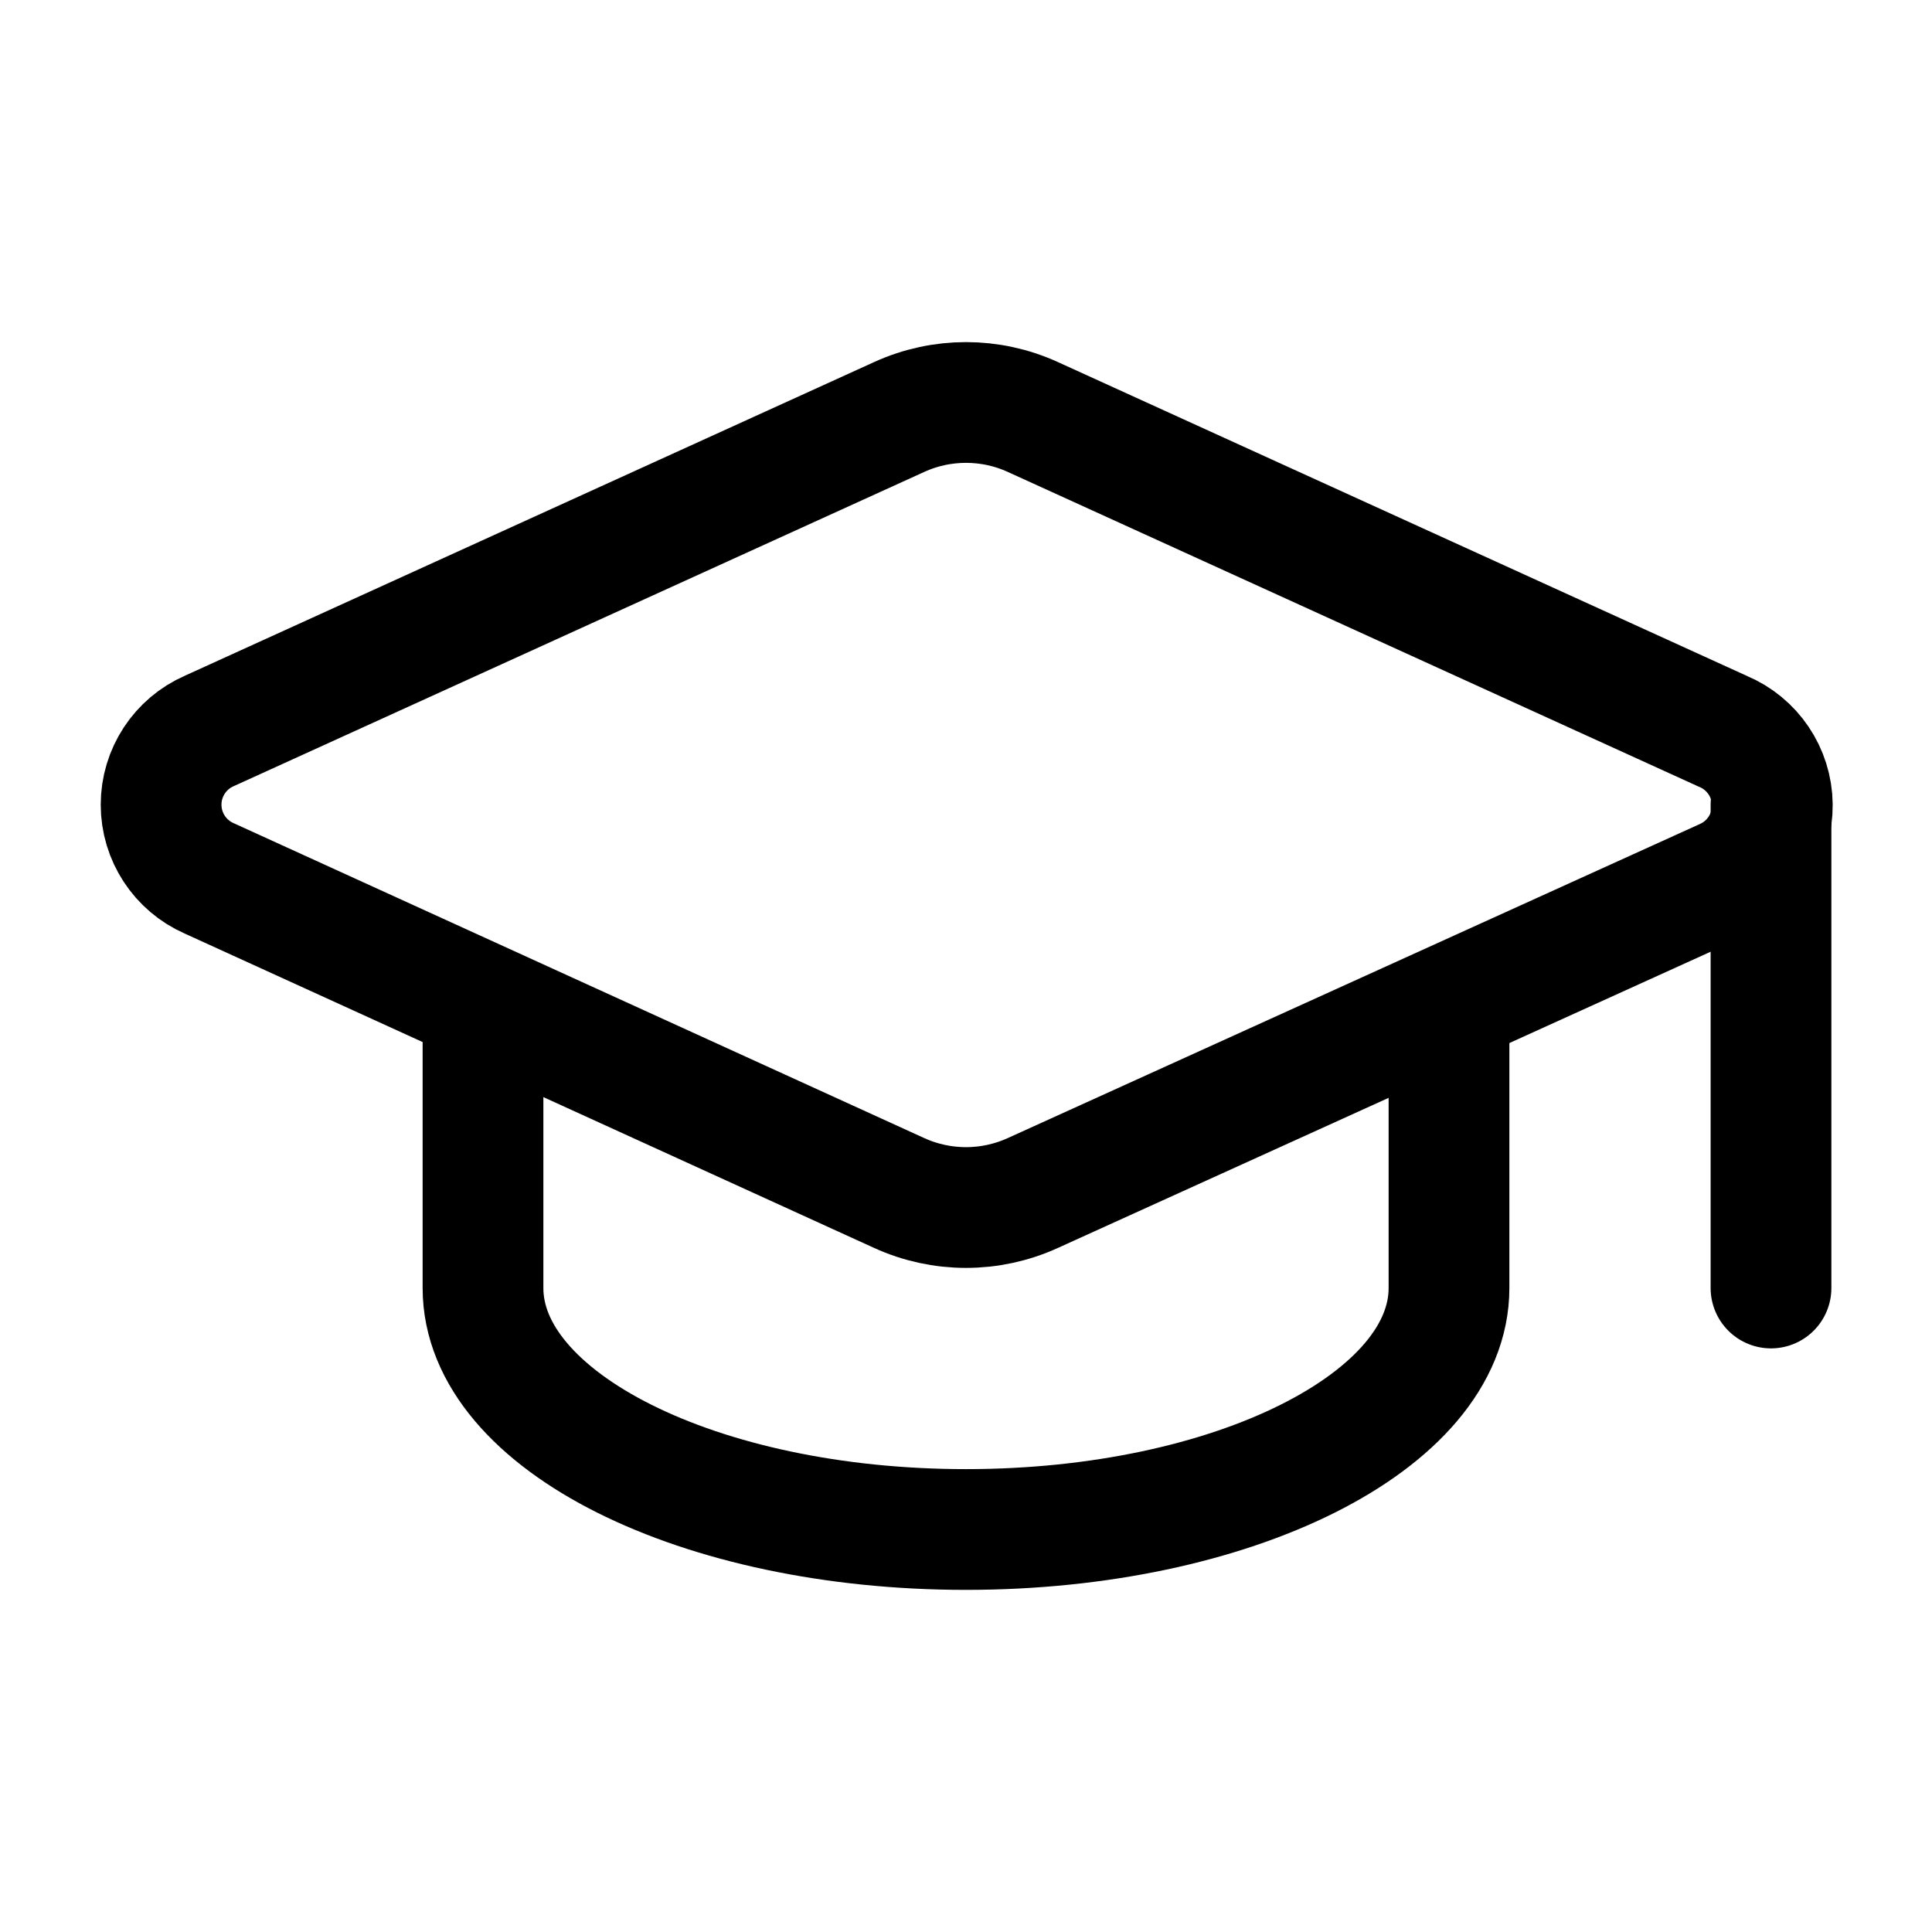
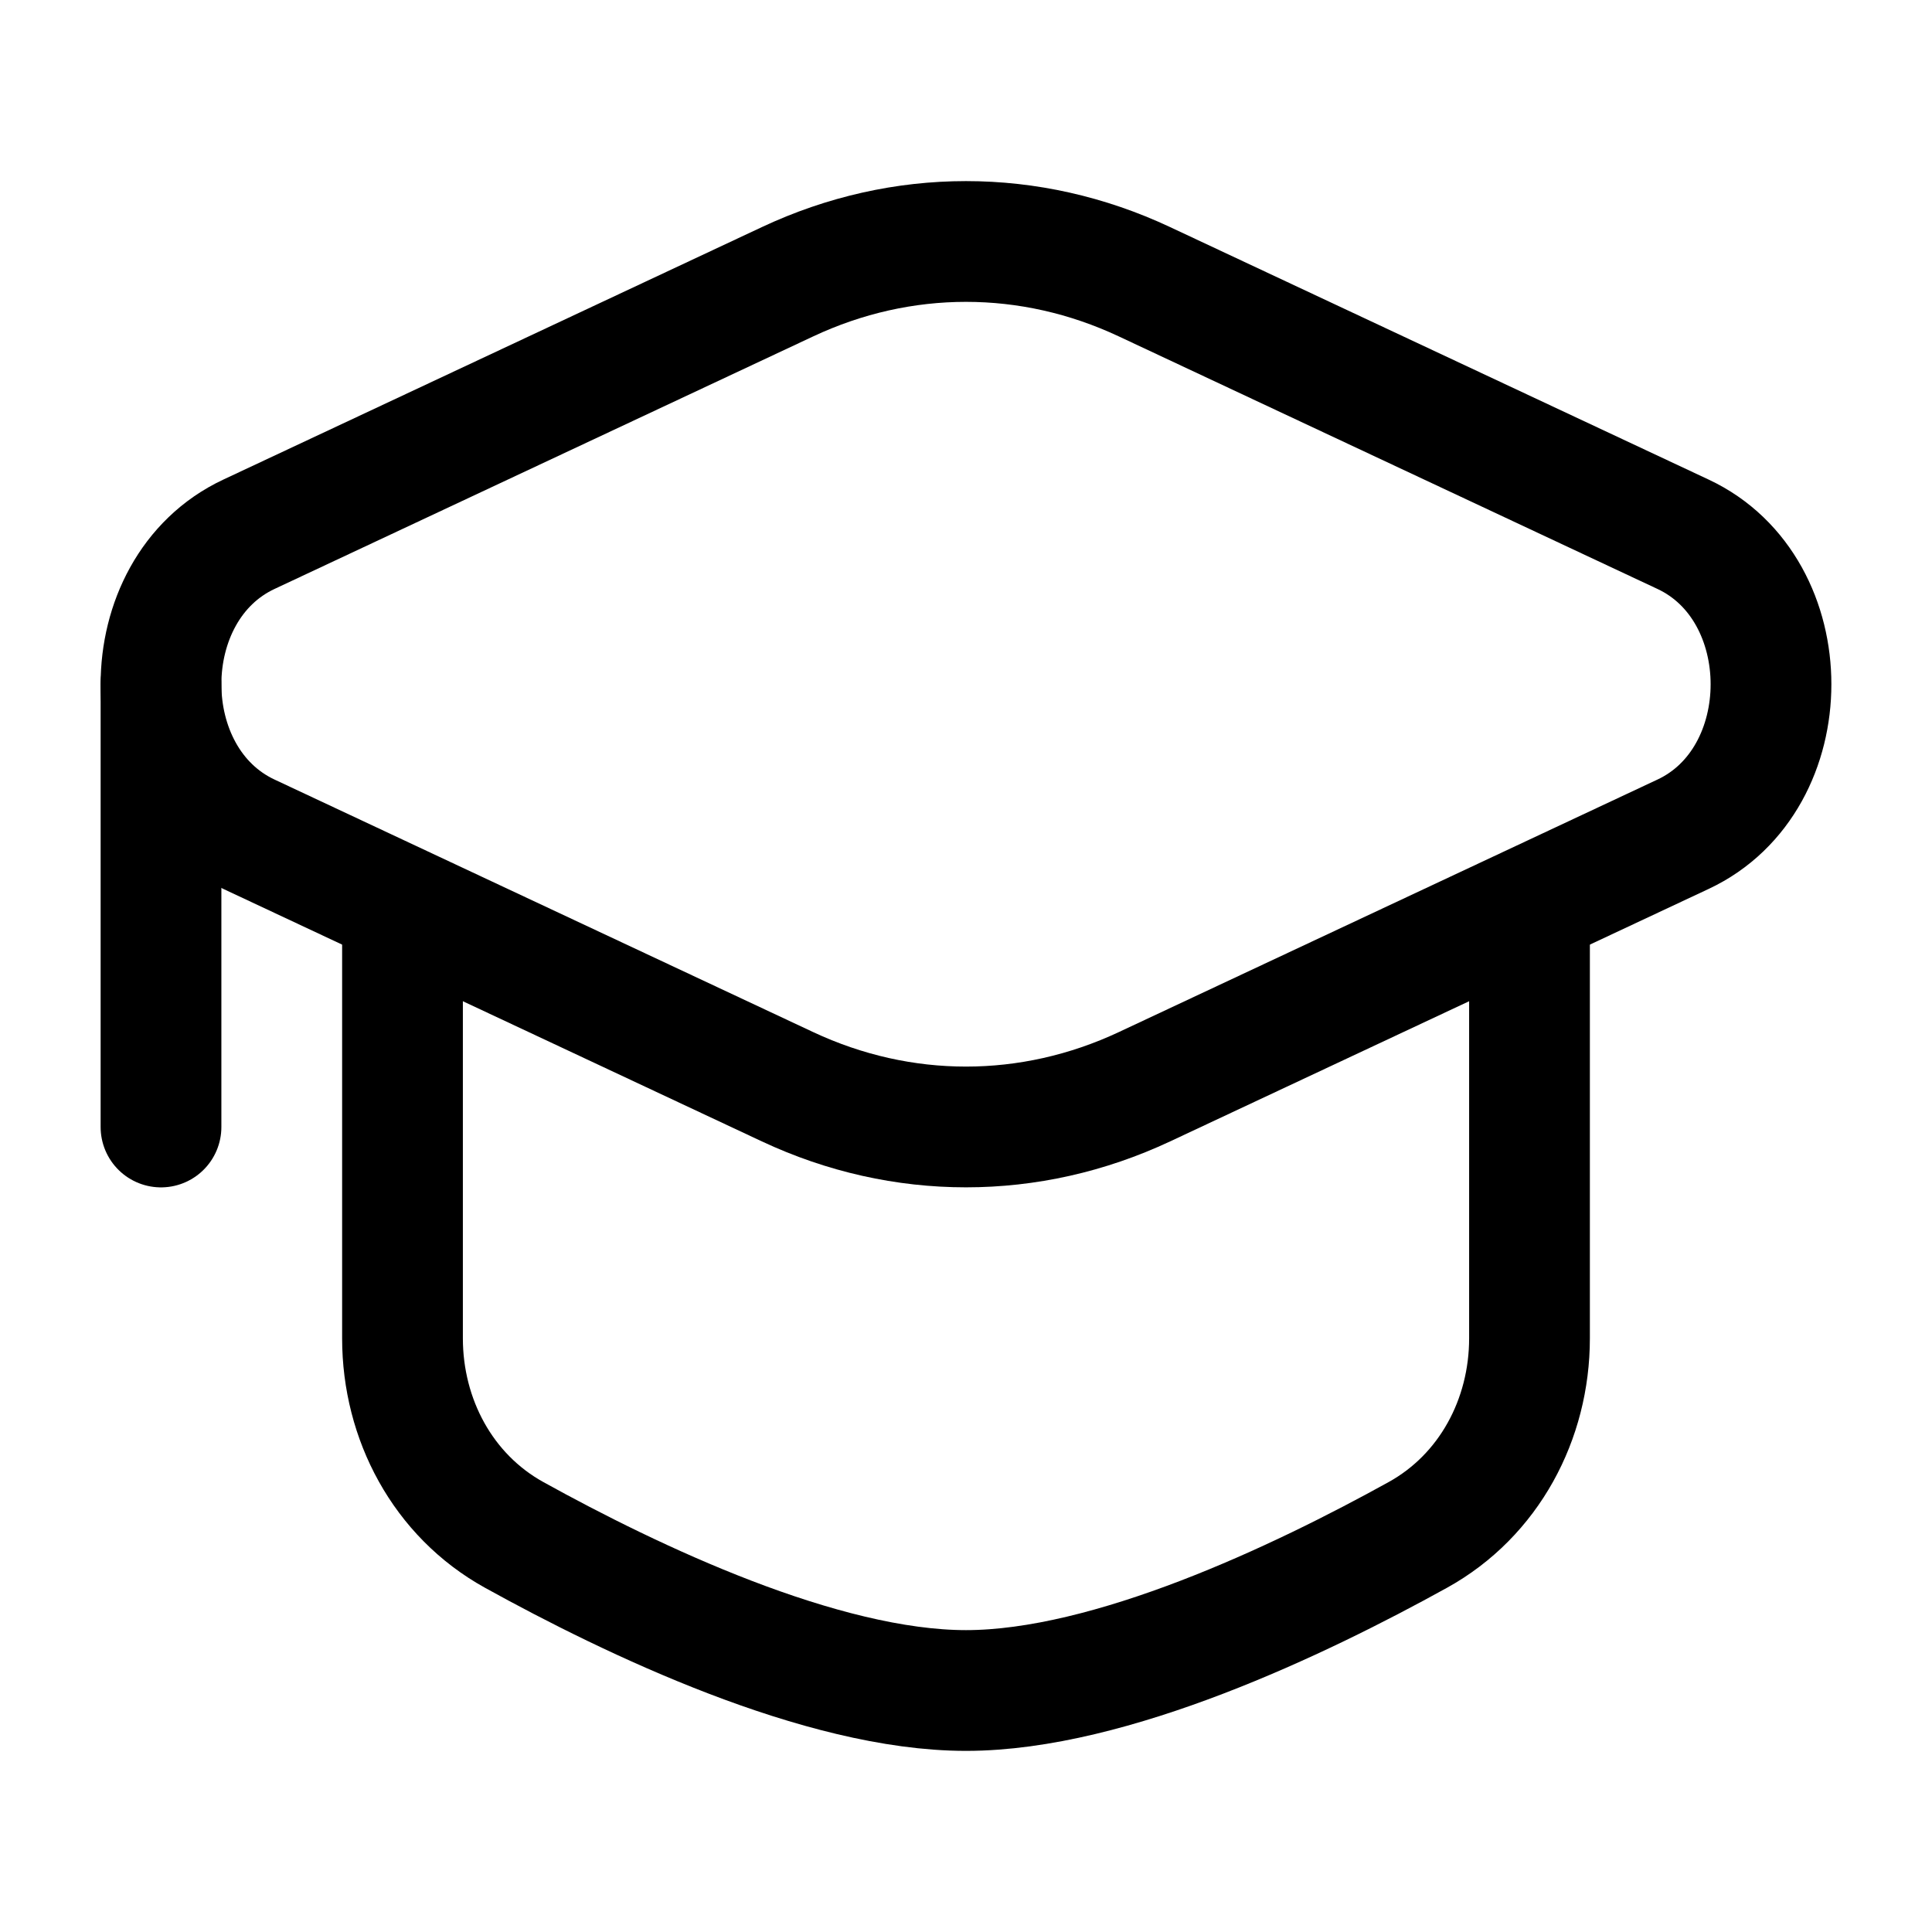
- <svg xmlns="http://www.w3.org/2000/svg" width="24" height="24" viewBox="0 0 24 24" fill="none" stroke="currentColor" stroke-width="1.5" stroke-linecap="round" stroke-linejoin="round" class="lucide lucide-graduation-cap" aria-hidden="true">
-   <path d="M21.42 10.922a1 1 0 0 0-.019-1.838L12.83 5.18a2 2 0 0 0-1.66 0L2.6 9.08a1 1 0 0 0 0 1.832l8.57 3.908a2 2 0 0 0 1.66 0z" />
-   <path d="M22 10v6" />
-   <path d="M6 12.5V16a6 3 0 0 0 12 0v-3.5" />
+ <svg xmlns="http://www.w3.org/2000/svg" width="24" height="24" viewBox="0 0 24 24" fill="none">
+   <path d="M3.092 10.363L9.783 13.5C11.204 14.166 12.796 14.166 14.217 13.5L20.908 10.363C22.364 9.681 22.364 7.319 20.908 6.637L14.217 3.5C12.796 2.833 11.204 2.833 9.783 3.5L3.092 6.637C1.636 7.319 1.636 9.681 3.092 10.363Z" stroke-width="1.5" stroke-linecap="round" stroke="currentColor" />
+   <path d="M2 8.5V14" stroke-width="1.5" stroke-linecap="round" stroke="currentColor" />
+   <path d="M19 11.5V16.625C19 17.633 18.497 18.577 17.615 19.066C16.146 19.879 13.796 21 12 21C10.204 21 7.854 19.879 6.385 19.066C5.503 18.577 5 17.633 5 16.625V11.5" stroke-width="1.5" stroke-linecap="round" stroke="currentColor" />
</svg>
